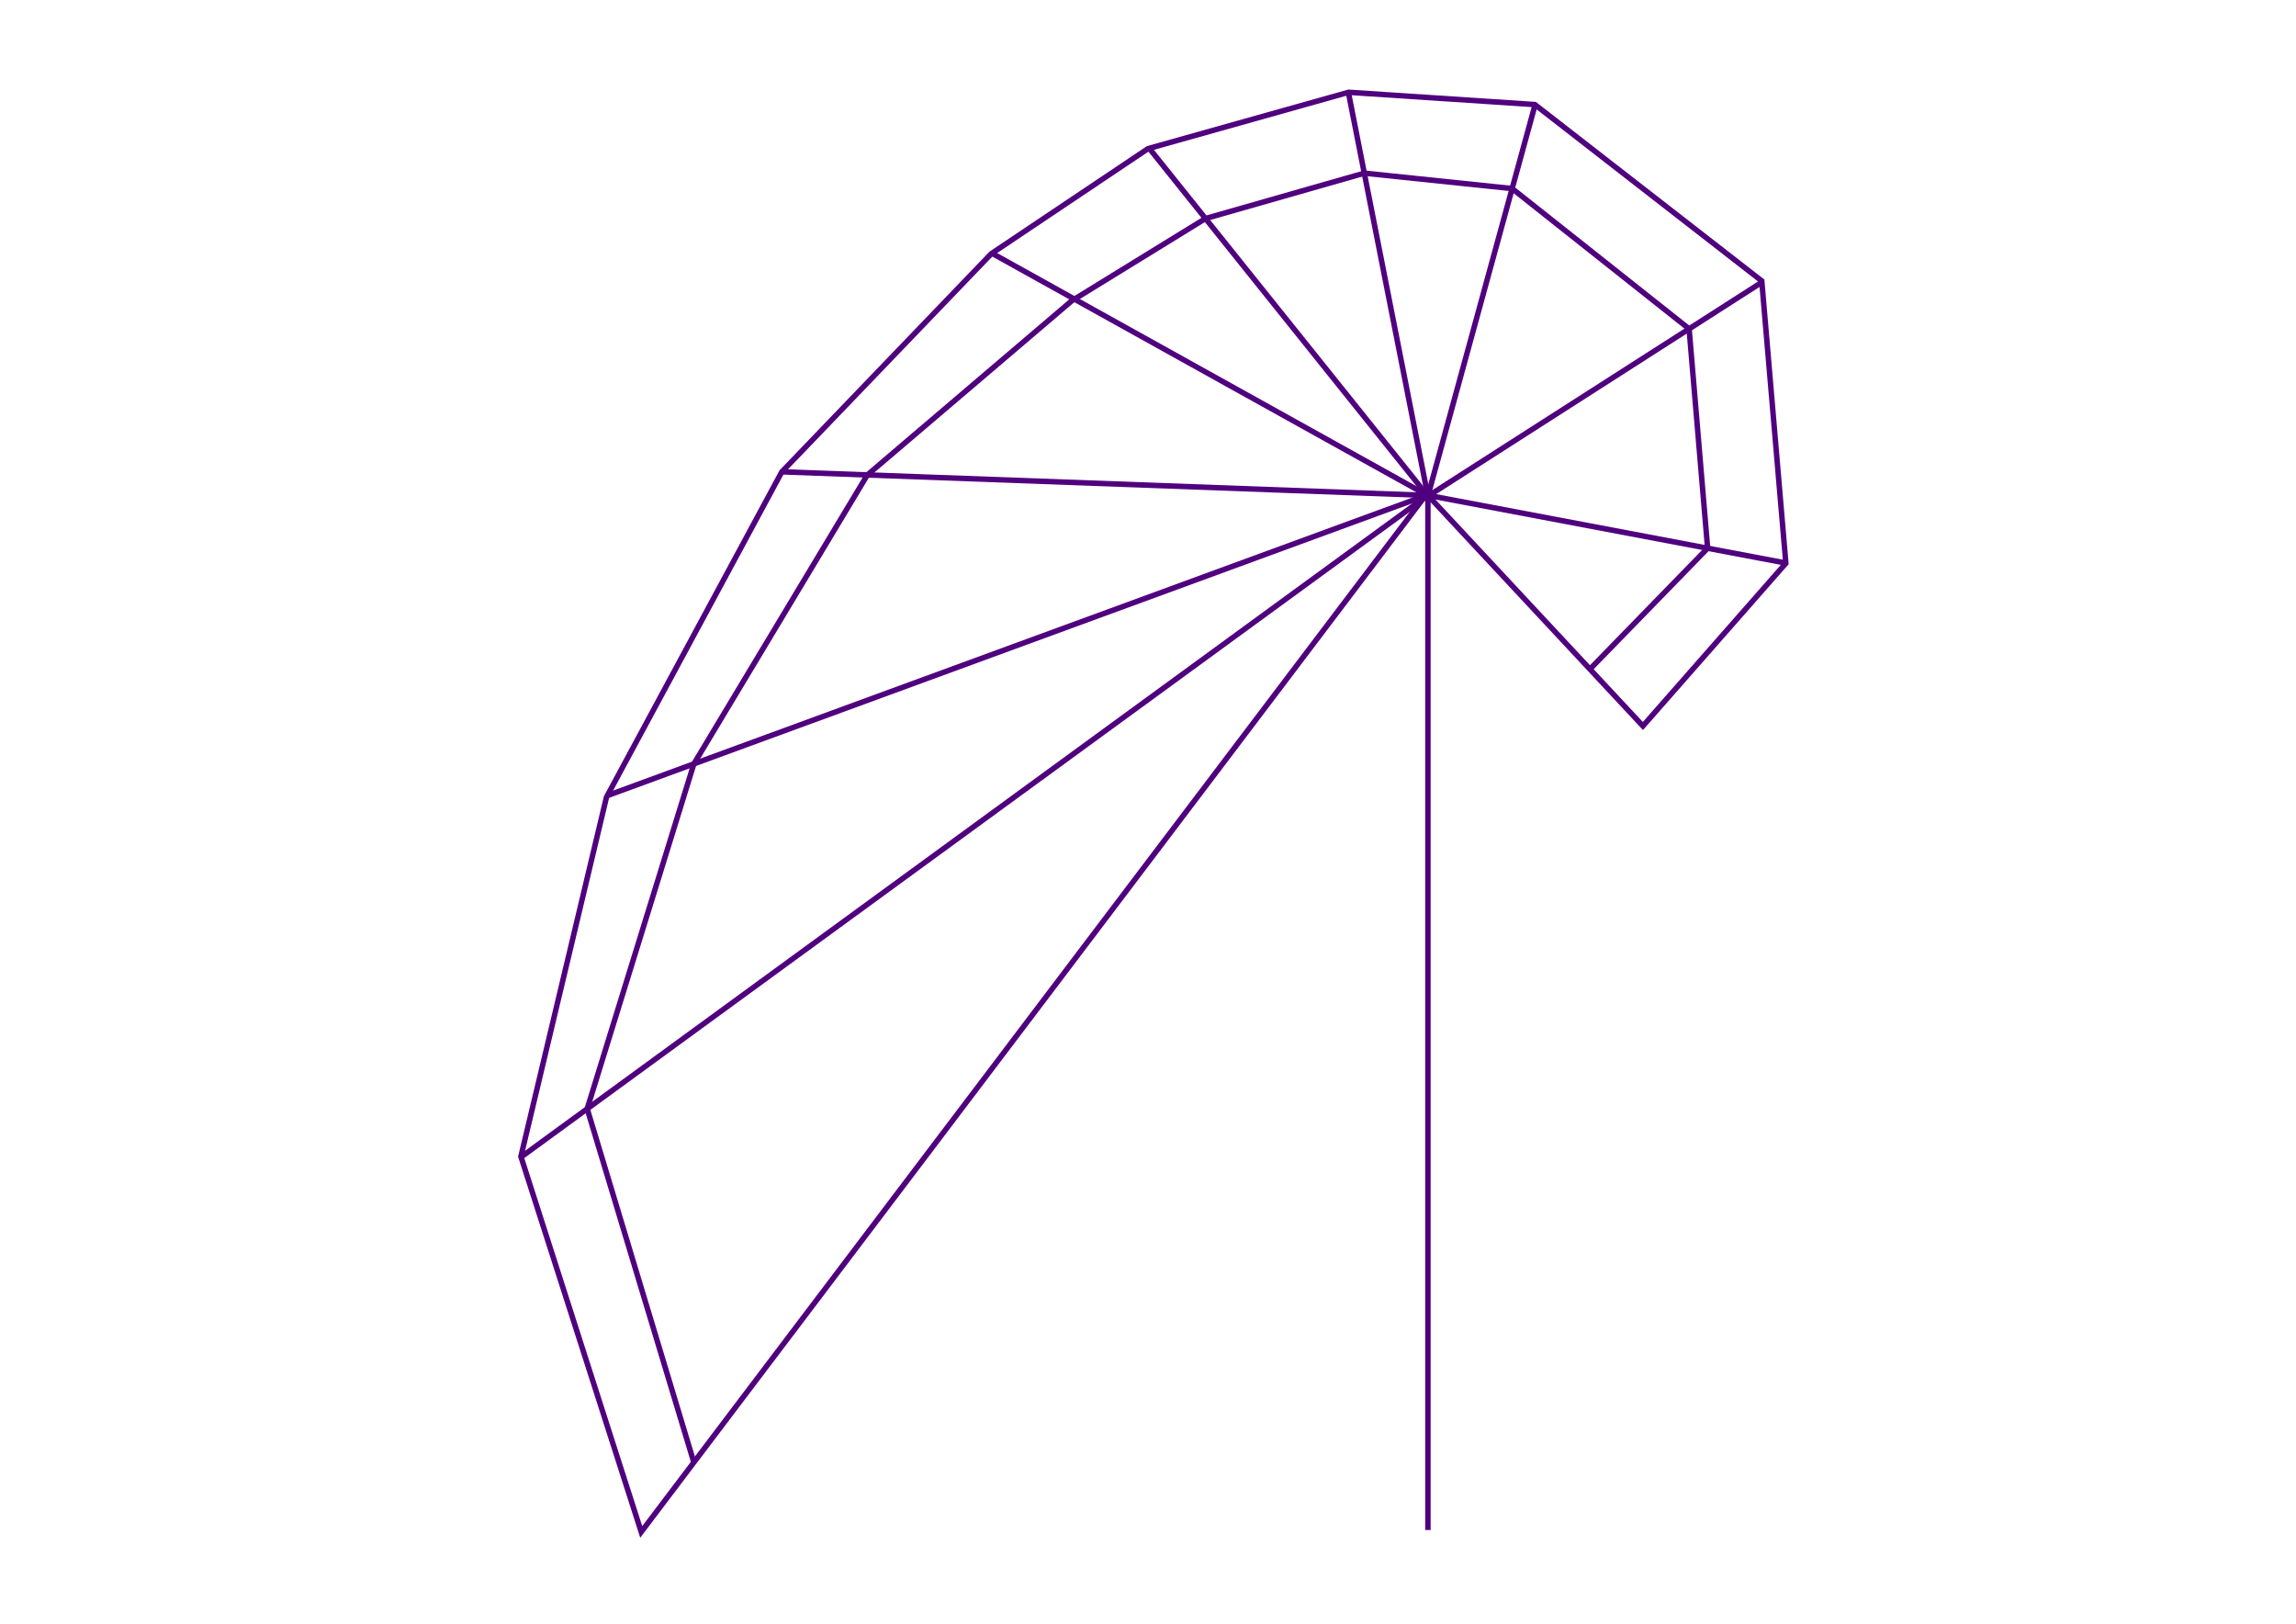
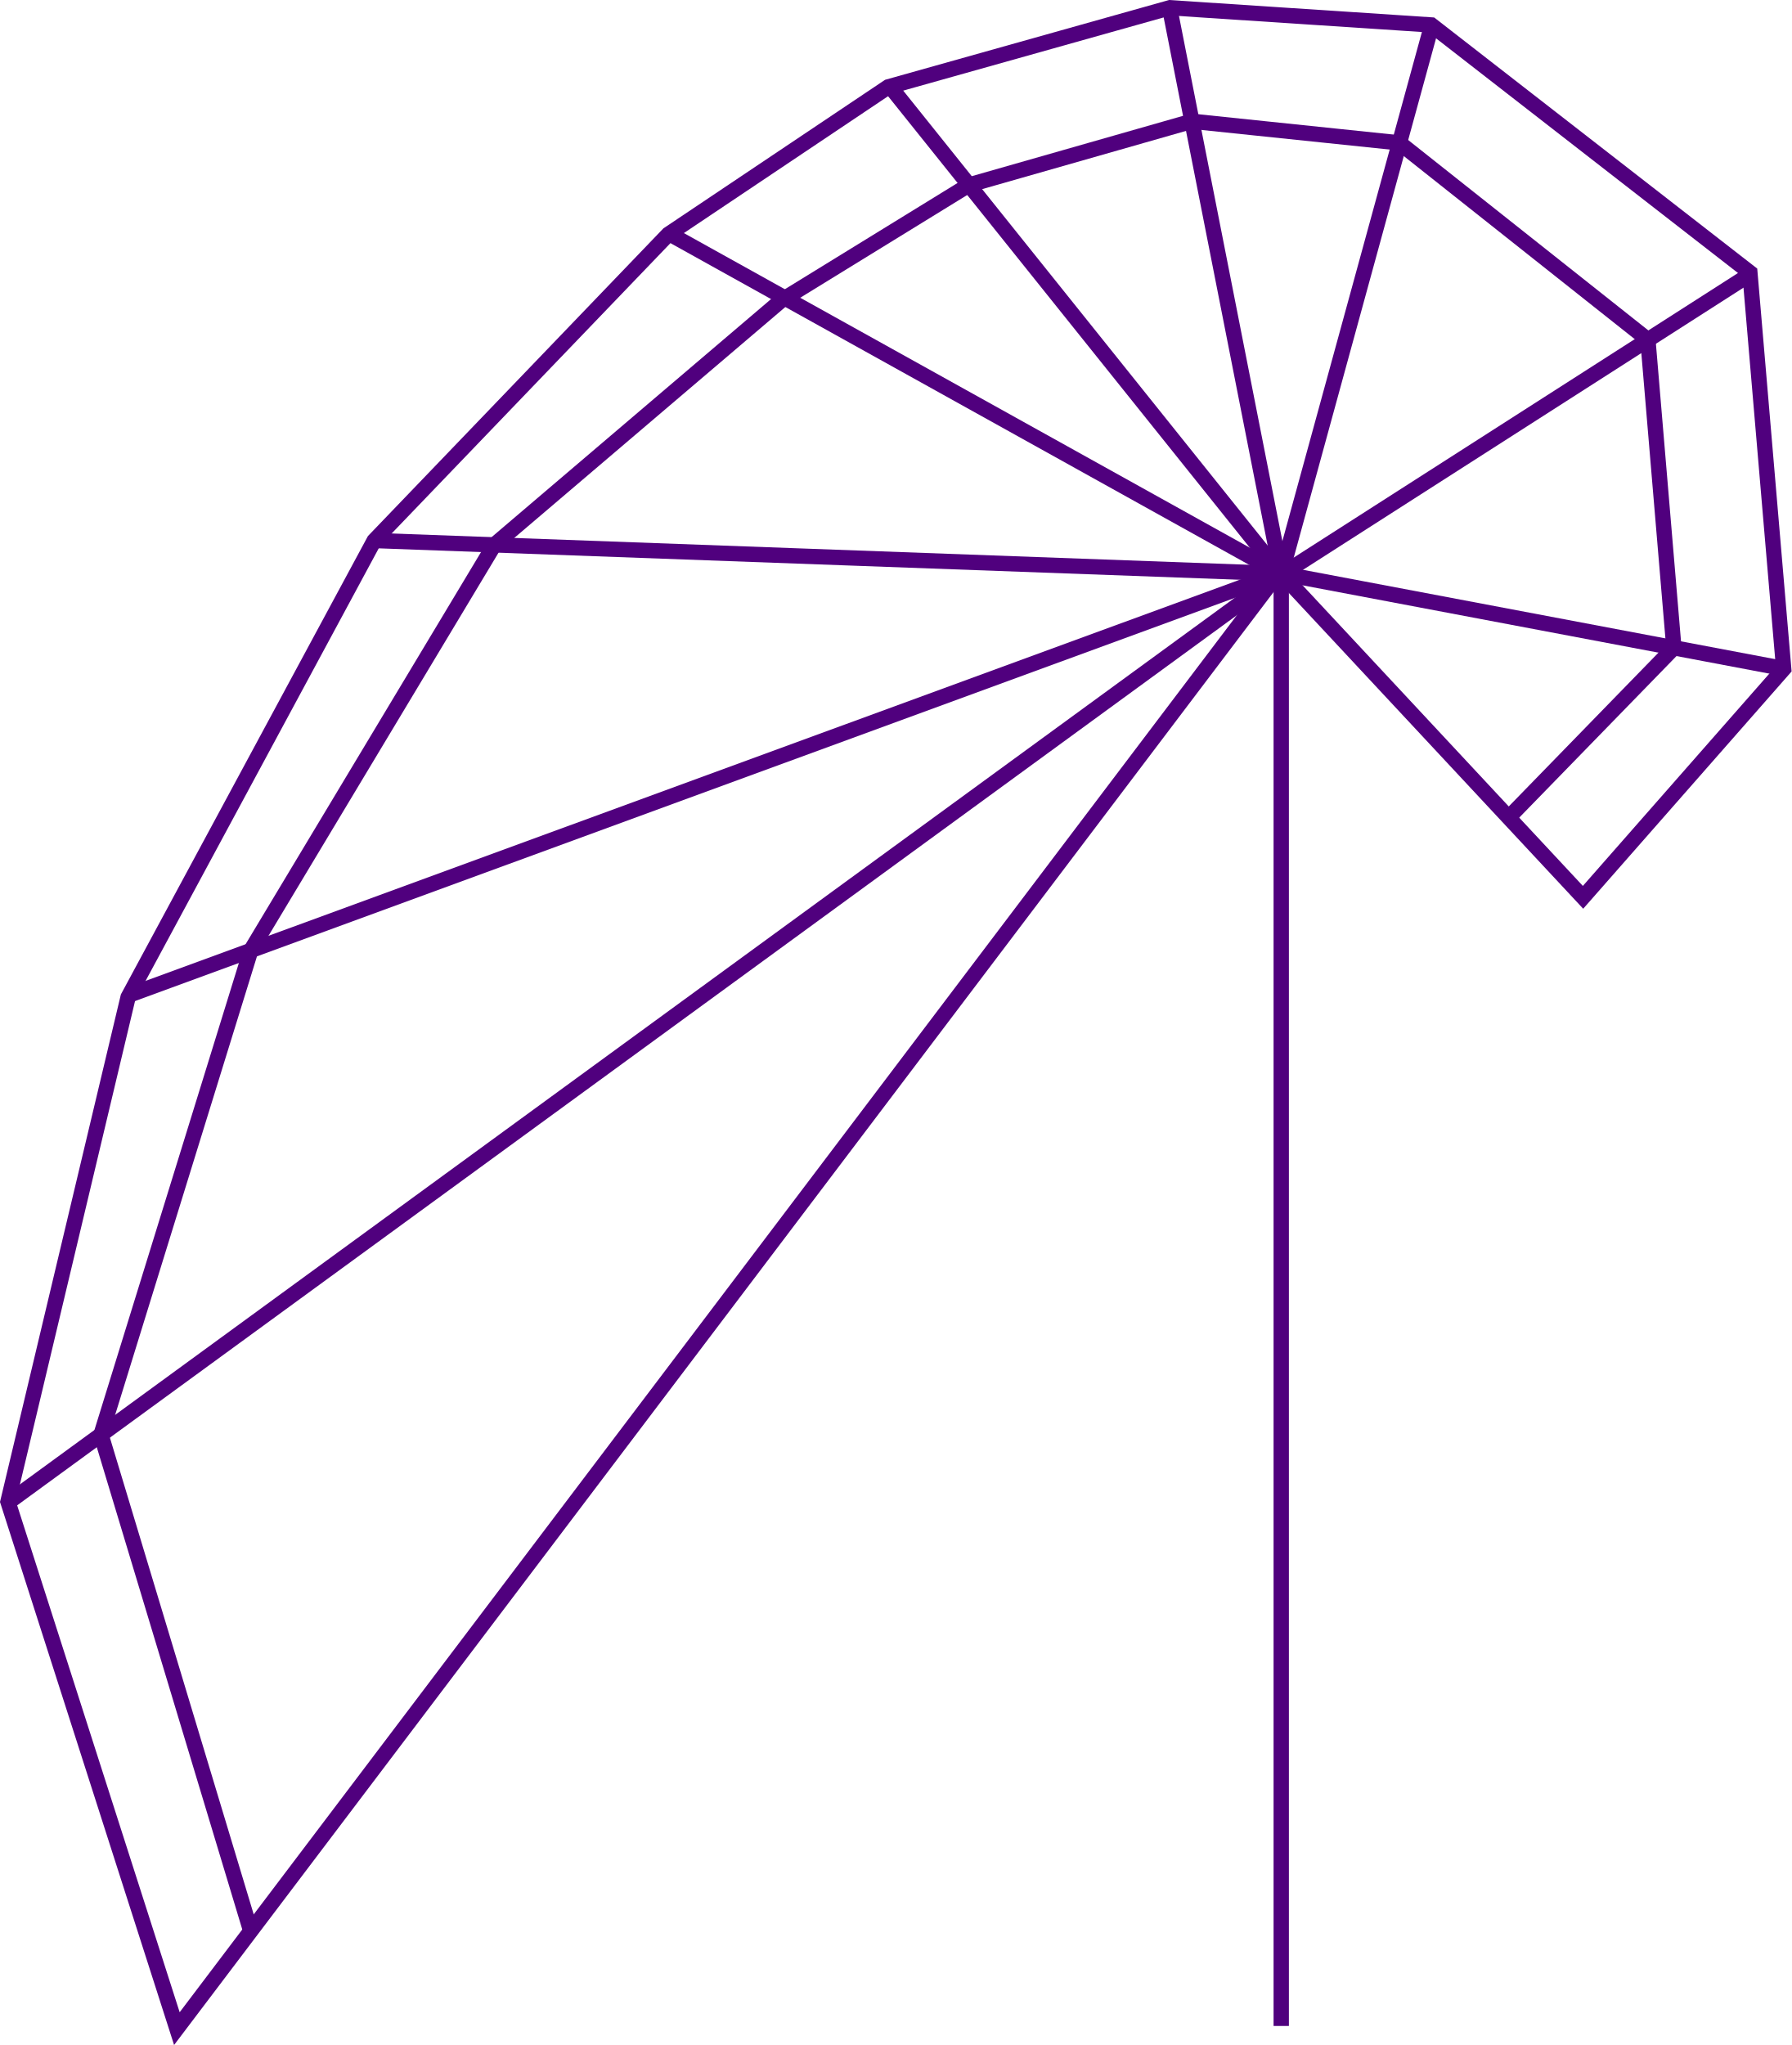
- <svg xmlns="http://www.w3.org/2000/svg" version="1.1" id="Layer_1" x="0px" y="0px" width="841.891px" height="595.281px" viewBox="0 0 841.891 595.281" enable-background="new 0 0 841.891 595.281" xml:space="preserve">
-   <line fill="none" stroke="#50007E" stroke-width="2" stroke-miterlimit="10" x1="523.587" y1="560.931" x2="523.587" y2="181.621" />
-   <polyline fill="none" stroke="#50007E" stroke-width="2" stroke-miterlimit="10" points="523.587,181.621 602.418,266.167   654.834,206.5 646,103 562.794,38.333 494.5,33.833 420.945,54.5 363.5,93 286.667,173 222.382,292.25 191,424 235.125,561.625   523.359,180.786 " />
-   <line fill="none" stroke="#50007E" stroke-width="2" stroke-miterlimit="10" x1="523.75" y1="181.621" x2="655.25" y2="206.5" />
-   <line fill="none" stroke="#50007E" stroke-width="2" stroke-miterlimit="10" x1="646" y1="103.5" x2="523.75" y2="181.797" />
-   <line fill="none" stroke="#50007E" stroke-width="2" stroke-miterlimit="10" x1="523.587" y1="181.797" x2="562.794" y2="38.75" />
-   <line fill="none" stroke="#50007E" stroke-width="2" stroke-miterlimit="10" x1="523.5" y1="181.5" x2="494.5" y2="34.25" />
-   <line fill="none" stroke="#50007E" stroke-width="2" stroke-miterlimit="10" x1="523.5" y1="181.797" x2="421.5" y2="54.5" />
-   <line fill="none" stroke="#50007E" stroke-width="2" stroke-miterlimit="10" x1="523.75" y1="181.797" x2="364" y2="93" />
-   <line fill="none" stroke="#50007E" stroke-width="2" stroke-miterlimit="10" x1="523.359" y1="181.621" x2="287.25" y2="173" />
-   <line fill="none" stroke="#50007E" stroke-width="2" stroke-miterlimit="10" x1="523.262" y1="181.5" x2="222.5" y2="291.75" />
-   <line fill="none" stroke="#50007E" stroke-width="2" stroke-miterlimit="10" x1="523.262" y1="181.797" x2="191.334" y2="424" />
-   <polyline fill="none" stroke="#50007E" stroke-width="2" stroke-miterlimit="10" points="254.424,536.148 215.309,406.505   254.424,280.048 318.033,174.124 393.001,110.273 442.025,80.116 500.258,63.483 554.467,69.131 619.358,120.563 626.146,200.994   582.975,245.338 " />
+ <svg xmlns="http://www.w3.org/2000/svg" version="1.1" id="Layer_1" x="0px" y="0px" width="467.973px" height="534.087px" viewBox="188.926 31.815 467.973 534.087" enable-background="new 188.926 31.815 467.973 534.087" xml:space="preserve">
+   <line fill="none" stroke="#50007E" stroke-width="4" stroke-miterlimit="10" x1="523.587" y1="560.931" x2="523.587" y2="181.621" />
+   <polyline fill="none" stroke="#50007E" stroke-width="4" stroke-miterlimit="10" points="523.587,181.621 602.418,266.167   654.833,206.5 645.999,103 562.794,38.333 494.499,33.833 420.945,54.5 363.5,93 286.667,173 222.382,292.25 191,424   235.125,561.625 523.359,180.786 " />
+   <line fill="none" stroke="#50007E" stroke-width="4" stroke-miterlimit="10" x1="523.749" y1="181.621" x2="655.249" y2="206.5" />
+   <line fill="none" stroke="#50007E" stroke-width="4" stroke-miterlimit="10" x1="645.999" y1="103.5" x2="523.749" y2="181.797" />
+   <line fill="none" stroke="#50007E" stroke-width="4" stroke-miterlimit="10" x1="523.587" y1="181.797" x2="562.794" y2="38.75" />
+   <line fill="none" stroke="#50007E" stroke-width="4" stroke-miterlimit="10" x1="523.499" y1="181.5" x2="494.499" y2="34.25" />
+   <line fill="none" stroke="#50007E" stroke-width="4" stroke-miterlimit="10" x1="523.499" y1="181.797" x2="421.499" y2="54.5" />
+   <line fill="none" stroke="#50007E" stroke-width="4" stroke-miterlimit="10" x1="523.749" y1="181.797" x2="364" y2="93" />
+   <line fill="none" stroke="#50007E" stroke-width="4" stroke-miterlimit="10" x1="523.359" y1="181.621" x2="287.25" y2="173" />
+   <line fill="none" stroke="#50007E" stroke-width="4" stroke-miterlimit="10" x1="523.262" y1="181.5" x2="222.5" y2="291.75" />
+   <line fill="none" stroke="#50007E" stroke-width="4" stroke-miterlimit="10" x1="523.262" y1="181.797" x2="191.334" y2="424" />
+   <polyline fill="none" stroke="#50007E" stroke-width="4" stroke-miterlimit="10" points="254.424,536.148 215.309,406.506   254.424,280.048 318.033,174.124 393.001,110.273 442.025,80.116 500.258,63.483 554.467,69.131 619.358,120.563 626.146,200.994   582.975,245.338 " />
  <g id="Layer_2">
</g>
</svg>
